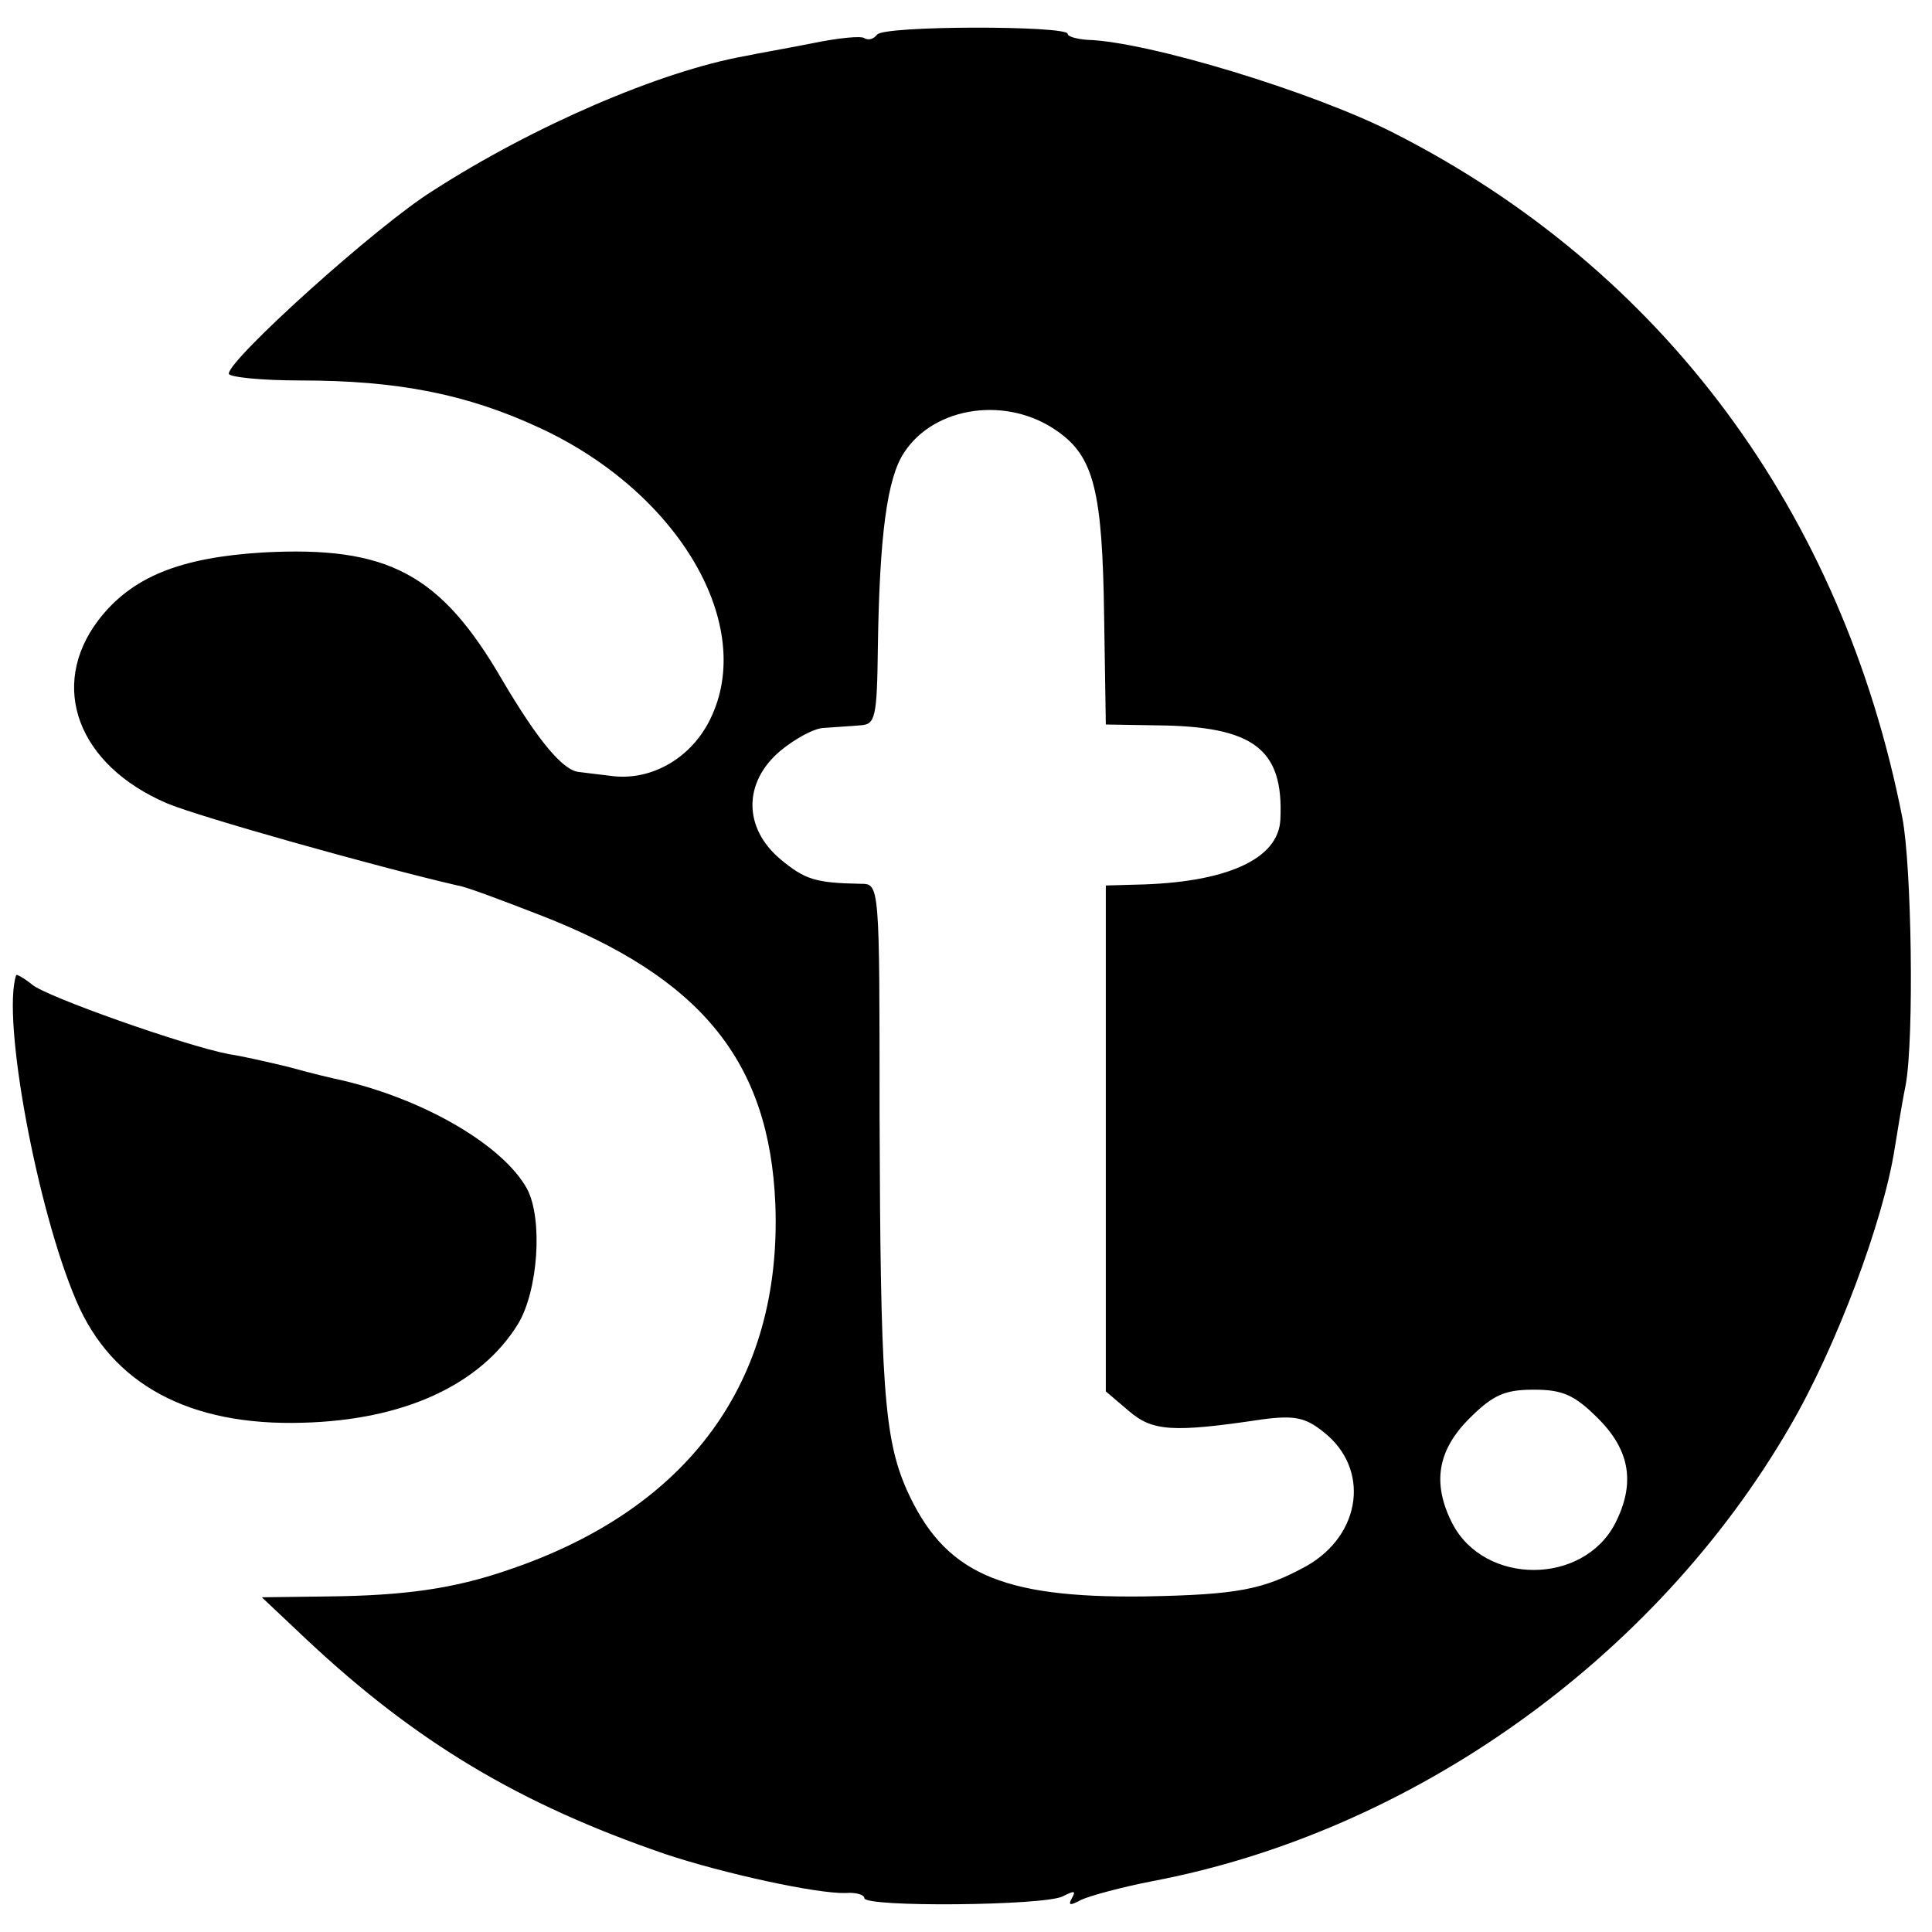
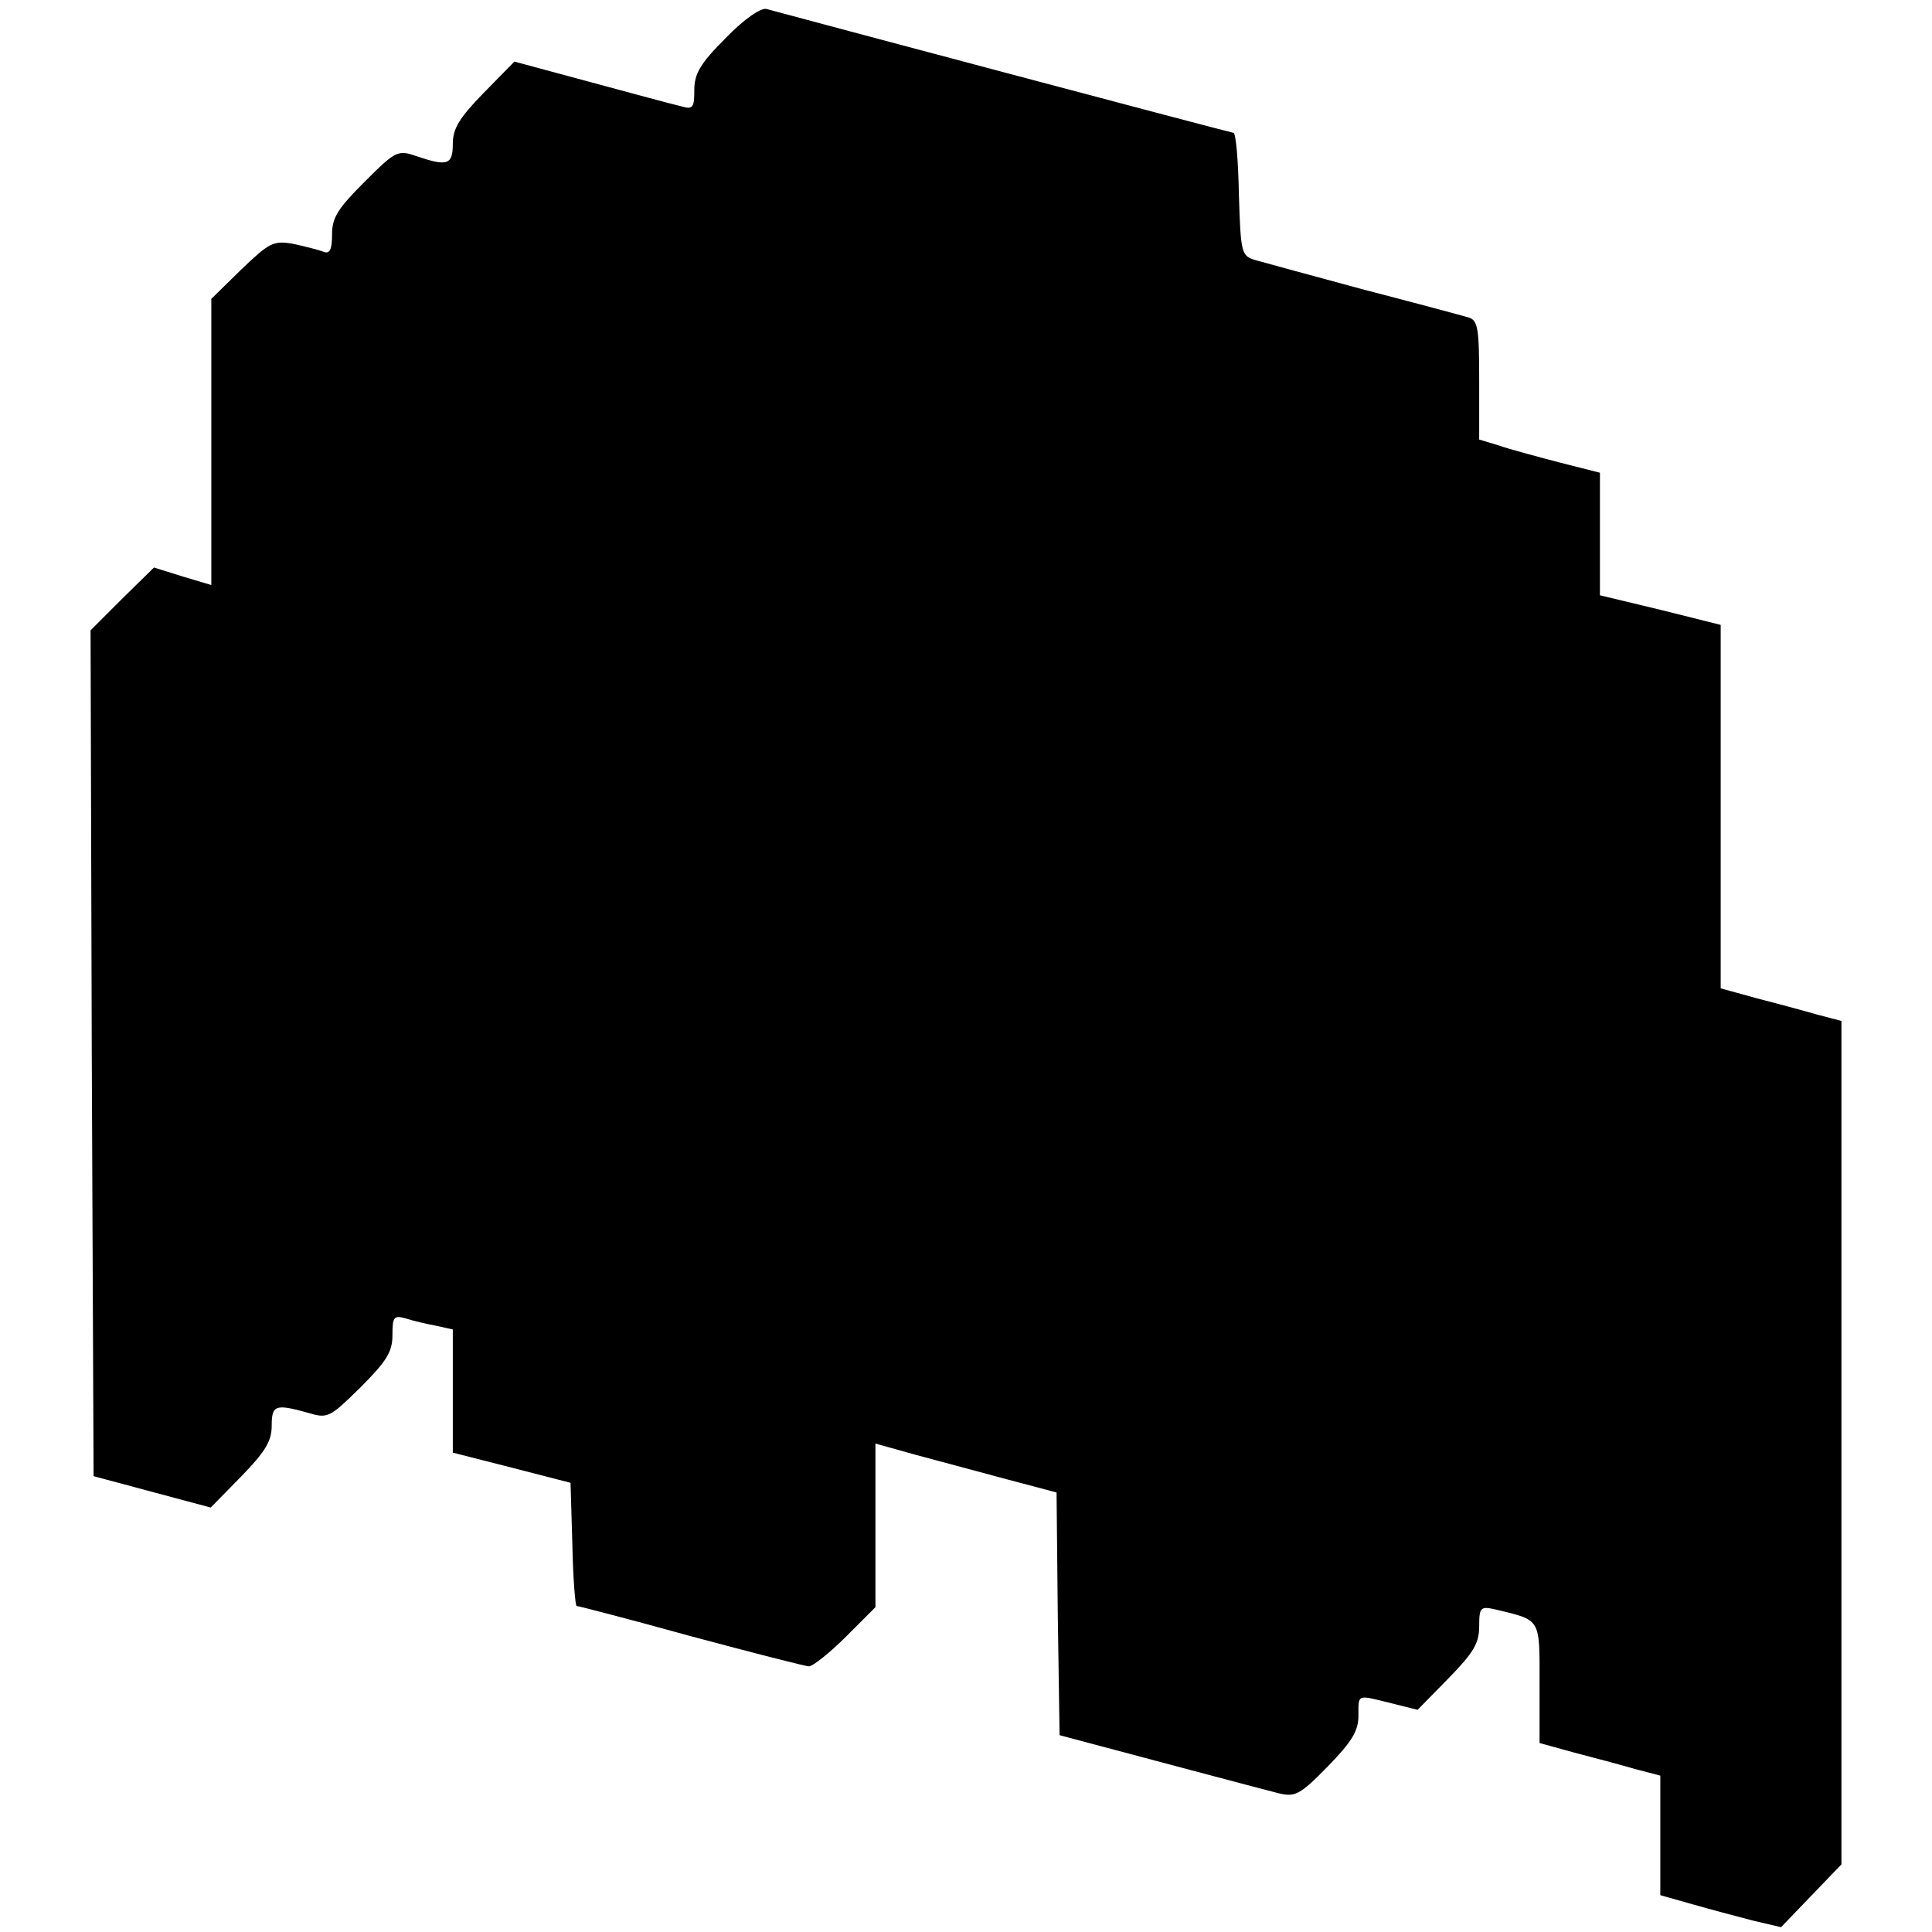
- <svg xmlns="http://www.w3.org/2000/svg" version="1.0" width="228pt" height="228pt" viewBox="0 0 228 228" preserveAspectRatio="xMidYMid meet">
-   <g transform="translate(0,228) scale(0.1,-0.1)" fill="#000000" stroke="none">
-     <path d="M1035 2239 c-4 -5 -10 -7 -15 -4 -4 3 -32 0 -61 -6 -30 -6 -65 -12 -79 -15 -101 -18 -251 -83 -369 -159 -66 -41 -241 -199 -241 -216 0 -4 38 -8 85 -8 114 0 196 -16 282 -56 164 -76 256 -233 201 -344 -22 -45 -68 -72 -114 -67 -16 2 -34 4 -41 5 -19 2 -48 37 -90 108 -73 126 -135 159 -283 151 -98 -6 -155 -29 -194 -80 -59 -78 -24 -171 81 -216 38 -16 244 -74 343 -97 9 -1 51 -17 95 -34 192 -74 273 -173 280 -342 8 -209 -102 -360 -316 -432 -64 -22 -122 -30 -212 -31 l-78 -1 53 -50 c129 -121 251 -194 423 -253 69 -23 179 -47 213 -46 12 1 22 -2 22 -6 0 -11 212 -9 234 2 14 7 16 7 11 -2 -5 -9 -2 -9 11 -2 11 5 48 15 84 22 306 58 593 262 752 536 55 94 111 244 124 329 2 11 7 45 13 75 10 55 7 258 -4 315 -71 361 -283 647 -600 808 -96 49 -291 108 -362 110 -13 1 -23 4 -23 7 0 10 -219 10 -225 -1z m213 -468 c43 -30 53 -71 55 -218 l2 -128 60 -1 c115 -1 150 -28 146 -111 -2 -47 -64 -75 -171 -77 l-35 -1 0 -298 0 -299 27 -23 c28 -24 51 -26 158 -10 38 5 51 2 72 -15 55 -43 45 -121 -20 -158 -51 -28 -81 -34 -192 -36 -170 -2 -236 28 -280 126 -27 61 -31 126 -32 444 0 270 0 271 -22 271 -54 1 -66 5 -95 29 -44 37 -44 91 0 128 17 14 40 27 52 27 12 1 31 2 42 3 18 1 20 8 21 93 2 132 11 199 31 229 36 55 122 67 181 25z m638 -1165 c38 -38 44 -77 20 -124 -38 -73 -154 -73 -192 0 -24 47 -18 86 20 124 28 28 42 34 76 34 34 0 48 -6 76 -34z" />
-     <path d="M19 1129 c-17 -52 25 -277 71 -384 42 -99 134 -148 267 -144 120 3 210 45 254 116 24 39 30 124 11 160 -28 51 -120 105 -218 128 -10 2 -39 9 -64 16 -25 6 -56 13 -70 15 -52 10 -216 68 -232 82 -10 8 -19 13 -19 11z" />
+ <svg xmlns="http://www.w3.org/2000/svg" version="1.0" width="320pt" height="320pt" viewBox="0 0 320 320" preserveAspectRatio="xMidYMid meet">
+   <g transform="translate(0,320) scale(0.1,-0.1)" fill="#000000" stroke="none">
+     <path d="M1202 3137 c-42 -42 -52 -59 -52 -86 0 -29 -2 -33 -22 -27 -13 3 -80 21 -150 40 l-126 34 -51 -52 c-40 -41 -51 -59 -51 -84 0 -35 -9 -38 -59 -21 -32 11 -35 10 -87 -42 -44 -44 -54 -59 -54 -87 0 -26 -4 -33 -14 -29 -8 3 -31 9 -50 13 -33 6 -40 2 -86 -42 l-50 -49 0 -237 0 -237 -47 14 -48 15 -53 -52 -52 -52 2 -701 3 -700 97 -26 97 -26 50 51 c40 41 51 59 51 84 0 35 6 37 60 22 33 -10 36 -8 87 42 43 43 53 59 53 86 0 31 2 34 23 28 12 -4 34 -9 50 -12 l27 -6 0 -102 0 -102 98 -25 97 -25 3 -102 c1 -56 5 -102 7 -102 3 0 88 -22 189 -50 101 -27 190 -50 196 -50 6 0 34 22 61 49 l49 49 0 135 0 136 68 -19 c37 -10 104 -28 149 -40 l83 -22 2 -201 3 -201 30 -8 c79 -21 304 -81 332 -88 28 -7 36 -3 82 44 40 41 51 59 51 84 0 37 -3 35 54 21 l44 -11 51 52 c41 42 51 58 51 86 0 32 2 34 28 28 75 -18 72 -14 72 -122 l0 -99 58 -16 c31 -8 76 -20 100 -27 l42 -11 0 -99 0 -99 53 -15 c28 -8 73 -20 100 -27 l47 -11 50 52 50 52 0 699 0 698 -42 11 c-24 7 -69 19 -100 27 l-58 16 0 301 0 301 -100 25 -100 24 0 101 0 102 -67 17 c-38 10 -83 22 -100 28 l-33 10 0 98 c0 85 -2 99 -17 104 -10 3 -88 24 -173 46 -85 23 -166 45 -180 49 -24 7 -25 11 -28 109 -1 56 -5 102 -9 102 -4 0 -726 192 -773 205 -9 3 -37 -16 -68 -48z" />
  </g>
</svg>
